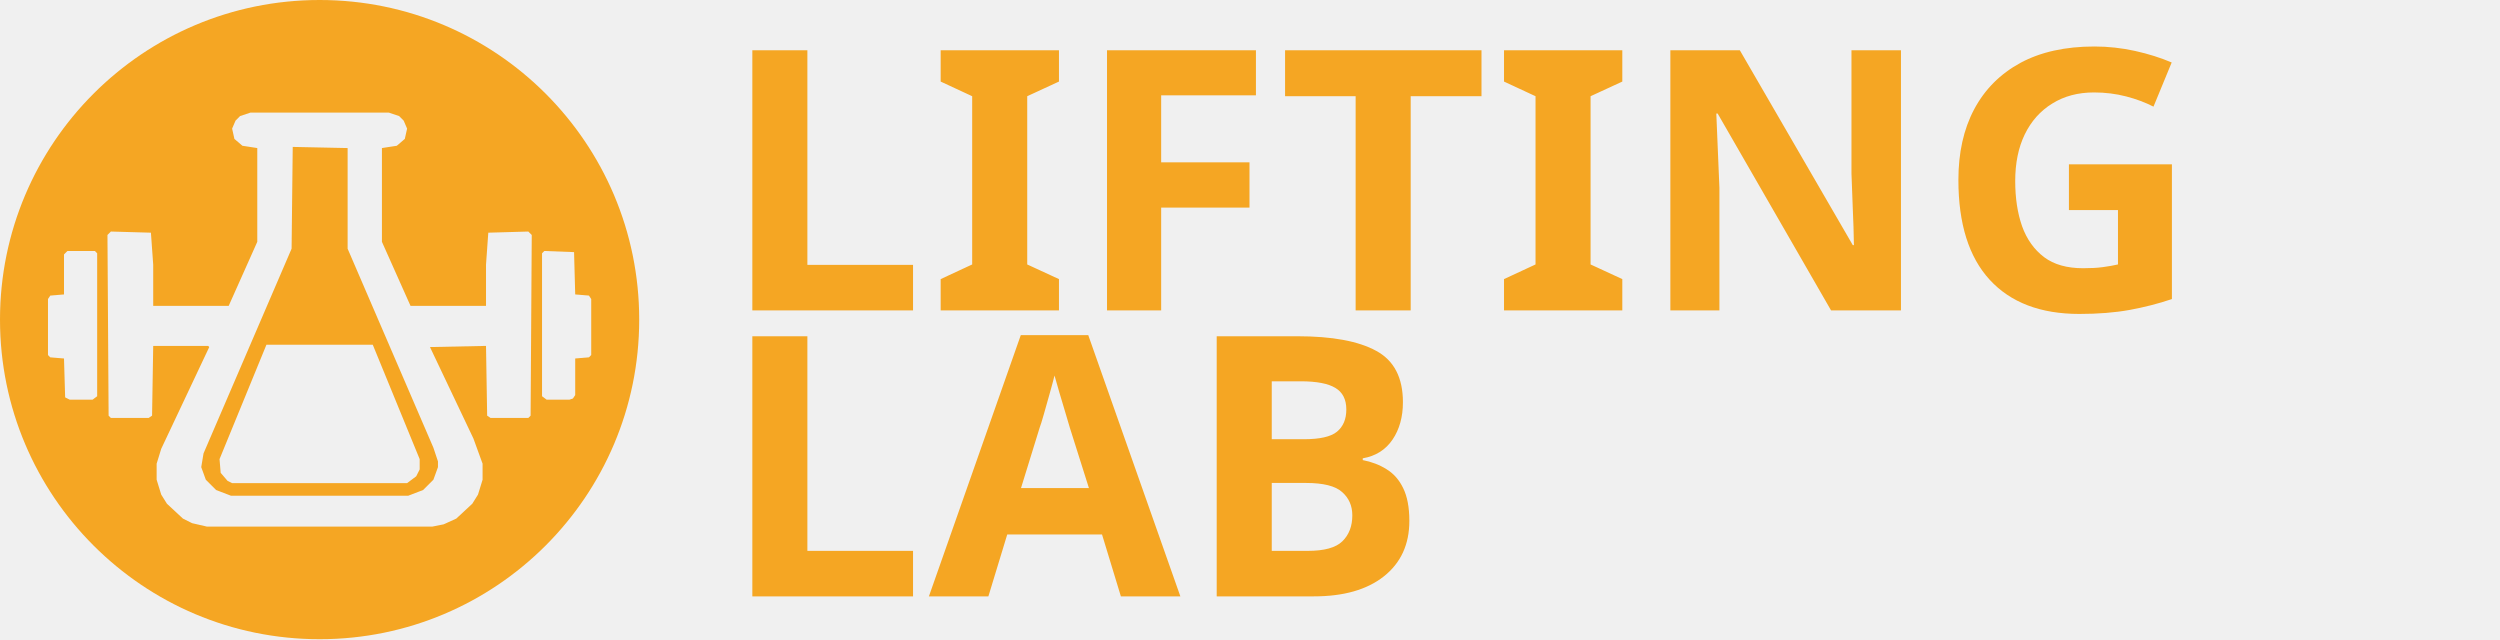
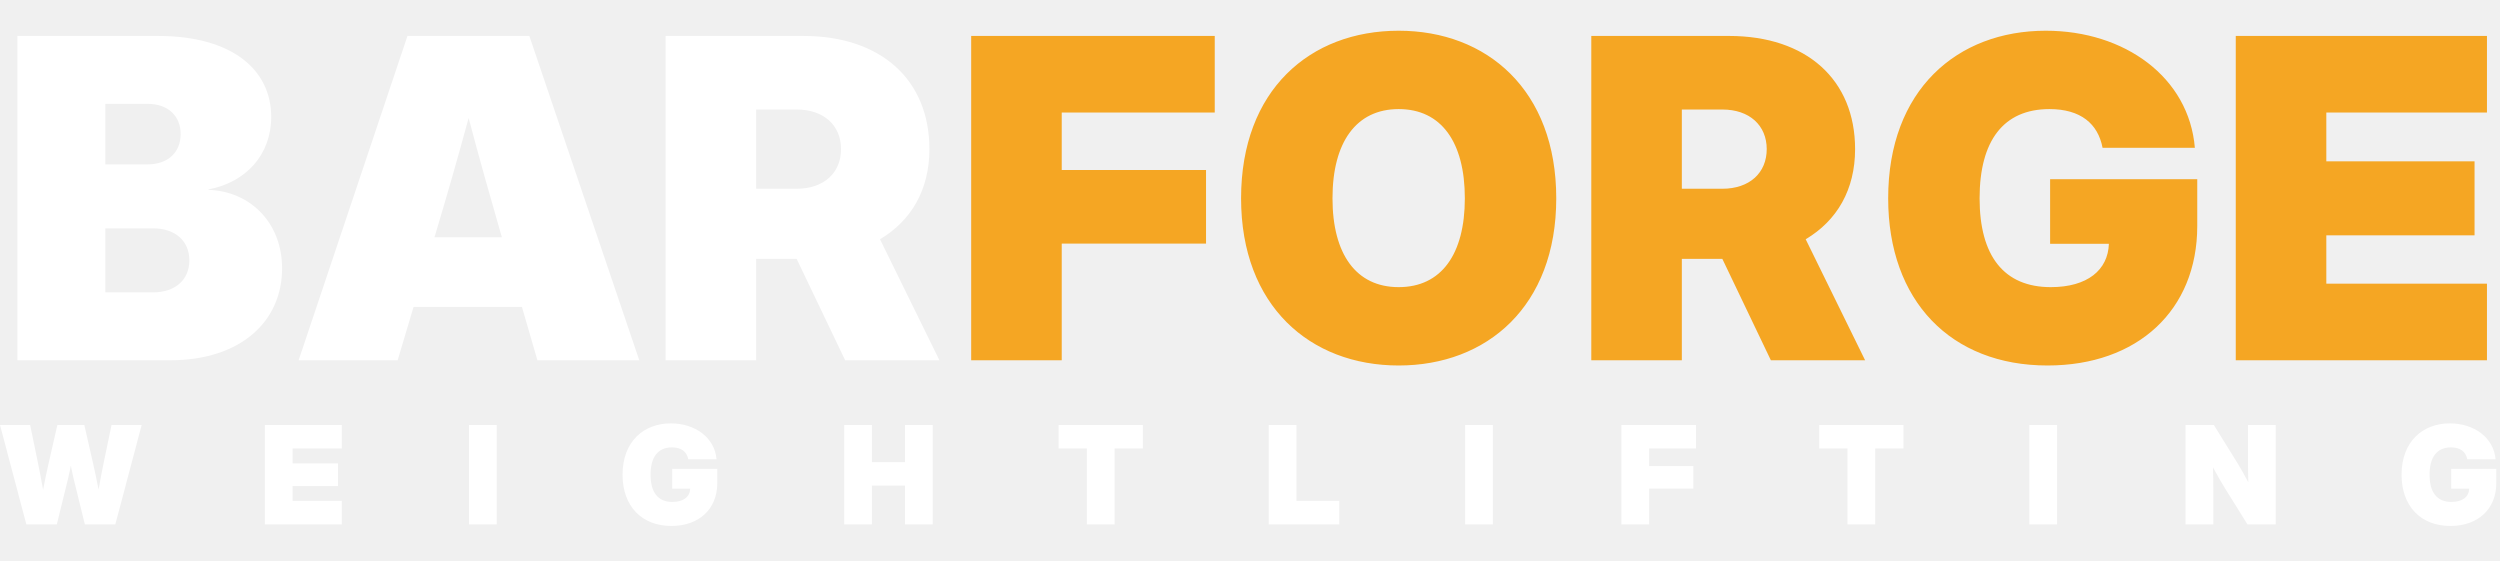
- <svg xmlns="http://www.w3.org/2000/svg" role="img" aria-label="Lifting Lab" width="176mm" height="45.0mm" viewBox="0 0 176 45.0">
-   <g fill="#f5a623">
-     <path transform="matrix(0.3042978,0,0,0.3042978,37.00919,-42.35428)" d="m -59.984,218.948 -10.848,26.458 0.265,3.175 1.587,1.852 1.058,0.529 h 40.481 l 2.117,-1.587 0.794,-1.587 v -2.381 l -10.848,-26.458 z m -3.704,-53.71 -2.381,0.794 -1.058,1.058 -0.794,1.852 0.529,2.381 1.852,1.587 3.44,0.529 v 21.696 l -6.615,14.817 h -17.462 v -9.525 l -0.529,-7.408 -9.26,-0.265 -0.794,0.794 0.265,41.804 0.529,0.529 h 8.731 l 0.794,-0.529 0.265,-16.14 h 12.7 l 0.265,0.265 -11.113,23.548 -1.058,3.44 v 3.704 l 1.058,3.44 1.323,2.117 3.704,3.44 2.117,1.058 3.44,0.794 h 52.123 l 2.646,-0.529 2.91,-1.323 3.704,-3.44 1.323,-2.117 1.058,-3.44 v -3.704 l -2.117,-5.821 -10.054,-21.167 12.965,-0.265 0.265,16.14 0.794,0.529 H 0.606 l 0.529,-0.529 0.265,-41.804 -0.794,-0.794 -9.26,0.265 -0.529,7.408 v 9.525 h -17.462 l -6.615,-14.817 v -21.696 l 3.44,-0.529 1.852,-1.587 0.529,-2.381 -0.794,-1.852 -1.058,-1.058 -2.381,-0.794 z m 9.79,7.938 12.7,0.265 v 23.283 l 19.844,46.038 1.058,3.175 v 1.323 l -1.058,2.91 -2.381,2.381 -3.44,1.323 h -41.01 l -3.44,-1.323 -2.381,-2.381 -1.058,-2.91 0.529,-3.175 20.373,-47.36 z m -52.123,24.077 -0.794,0.794 v 9.26 l -3.175,0.265 -0.529,0.794 v 12.965 l 0.529,0.529 3.175,0.265 0.265,8.996 1.058,0.529 h 5.292 l 1.058,-0.794 v -33.073 l -0.529,-0.529 z m 110.331,0 -0.529,0.529 v 33.073 l 1.058,0.794 h 5.292 l 0.794,-0.265 0.529,-0.794 v -8.467 l 3.175,-0.265 0.529,-0.529 v -12.965 l -0.529,-0.794 -3.175,-0.265 -0.265,-9.79 z m 21.95,15.875 a 73.941,73.941 0 0 1 -73.941,73.941 73.941,73.941 0 0 1 -73.941,-73.941 73.941,73.941 0 0 1 73.941,-73.941 73.941,73.941 0 0 1 73.941,73.941 z" />
-     <text x="50.653" y="21.849" font-family="Verdana, sans-serif" font-weight="800" font-size="25.65" letter-spacing="0.25">LIFTING</text>
-     <text x="50.653" y="41.988" font-family="Verdana, sans-serif" font-weight="800" font-size="25.65" letter-spacing="0.25">LAB</text>
-   </g>
+ <svg xmlns="http://www.w3.org/2000/svg" viewBox="0 0 347.71 77.93" width="347.71" height="77.93" role="img" aria-label="Barforge Weightlifting">
+   <path d="M2.422 50.107H23.674C33.452 50.107 39.234 44.719 39.234 37.332C39.234 30.975 34.814 26.615 29.002 26.403V26.343C34.239 25.344 37.721 21.499 37.721 16.262C37.721 9.692 32.271 5.0 21.979 5.0H2.422ZM14.652 40.662V31.762H21.312C24.37 31.762 26.338 33.518 26.338 36.212C26.338 38.906 24.37 40.662 21.312 40.662ZM14.652 22.861V14.445H20.556C23.341 14.445 25.127 16.11 25.127 18.653C25.127 21.196 23.341 22.861 20.556 22.861Z M41.534 50.107H55.308L57.518 42.69H72.594L74.744 50.107H88.912L73.624 5.0H56.671ZM60.425 33.003 60.546 32.609C62.18 27.16 63.694 21.893 65.178 16.413C66.631 21.893 68.114 27.16 69.688 32.609L69.809 33.003Z M92.574 50.107H105.168V36.0H110.798L117.549 50.107H130.658L122.393 33.275C126.783 30.672 129.265 26.343 129.265 20.742C129.265 11.085 122.514 5.0 111.737 5.0H92.574ZM105.168 26.252V15.232H110.798C114.583 15.232 116.974 17.442 116.974 20.742C116.974 24.042 114.583 26.252 110.798 26.252Z" fill="#FFFFFF" />
+   <path d="M135.076 50.107H147.67V33.881H167.741V23.648H147.67V15.656H168.952V5.0H135.076Z M194.532 50.834C206.793 50.834 216.45 42.63 216.45 27.584C216.45 12.508 206.793 4.273 194.532 4.273C182.211 4.273 172.614 12.508 172.614 27.584C172.614 42.539 182.211 50.834 194.532 50.834ZM194.532 39.936C188.629 39.936 185.329 35.364 185.329 27.584C185.329 19.773 188.629 15.172 194.532 15.172C200.466 15.172 203.735 19.773 203.735 27.584C203.735 35.364 200.466 39.936 194.532 39.936Z M221.323 50.107H233.917V36.0H239.548L246.299 50.107H259.407L251.142 33.275C255.532 30.672 258.014 26.343 258.014 20.742C258.014 11.085 251.263 5.0 240.486 5.0H221.323ZM233.917 26.252V15.232H239.548C243.332 15.232 245.723 17.442 245.723 20.742C245.723 24.042 243.332 26.252 239.548 26.252Z M284.775 50.834C297.278 50.834 305.603 43.175 305.603 31.429V24.92H285.138V33.911H293.312C293.191 37.544 290.345 39.936 285.229 39.936C278.72 39.936 275.33 35.606 275.33 27.584C275.33 19.562 278.66 15.172 285.047 15.172C289.377 15.172 291.798 17.2 292.434 20.561H305.27C304.453 10.752 295.522 4.273 284.533 4.273C272.211 4.273 262.615 12.508 262.615 27.584C262.615 41.843 271.334 50.834 284.775 50.834Z M310.96 50.107H345.896V39.451H323.554V32.73H344.17V22.438H323.554V15.656H345.896V5.0H310.96Z" fill="#F5A623" />
+   <path d="M3.665 72.931H7.904L9.472 66.548C9.593 66.065 9.704 65.481 9.853 64.757C10.001 65.481 10.112 66.065 10.233 66.548L11.801 72.931H16.041L19.705 59.107H15.512L14.398 64.47C14.148 65.676 13.925 66.882 13.712 68.088C13.471 66.882 13.229 65.676 12.951 64.47L11.727 59.107H7.979L6.754 64.47C6.476 65.685 6.225 66.9 5.993 68.116C5.771 66.9 5.548 65.685 5.297 64.47L4.193 59.107H0.0Z M36.835 72.931H47.541V69.665H40.694V67.605H47.012V64.451H40.694V62.373H47.541V59.107H36.835Z M69.086 59.107H65.227V72.931H69.086Z M93.378 73.153C97.21 73.153 99.761 70.806 99.761 67.207V65.212H93.489V67.967H95.994C95.957 69.081 95.085 69.813 93.517 69.813C91.523 69.813 90.484 68.487 90.484 66.028C90.484 63.57 91.504 62.225 93.462 62.225C94.788 62.225 95.53 62.846 95.725 63.876H99.659C99.408 60.87 96.672 58.885 93.304 58.885C89.528 58.885 86.587 61.408 86.587 66.028C86.587 70.398 89.259 73.153 93.378 73.153Z M117.41 72.931H121.269V67.541H125.871V72.931H129.73V59.107H125.871V64.275H121.269V59.107H117.41Z M147.231 62.373H151.165V72.931H155.024V62.373H158.958V59.107H147.231Z M176.458 72.931H186.274V69.665H180.318V59.107H176.458Z M207.634 59.107H203.775V72.931H207.634Z M225.506 72.931H229.365V67.958H235.516V64.822H229.365V62.373H235.887V59.107H225.506Z M253.017 62.373H256.95V72.931H260.81V62.373H264.743V59.107H253.017Z M286.103 59.107H282.244V72.931H286.103Z M303.975 72.931H307.835V67.884C307.835 67.327 307.835 66.242 307.788 64.999C308.438 66.195 309.05 67.262 309.44 67.884L312.585 72.931H316.518V59.107H312.659V64.173C312.659 64.832 312.668 65.954 312.705 67.077C312.167 66.084 311.601 65.054 311.276 64.535L307.909 59.107H303.975Z M340.81 73.153C344.641 73.153 347.193 70.806 347.193 67.207V65.212H340.921V67.967H343.426C343.389 69.081 342.517 69.813 340.949 69.813C338.954 69.813 337.915 68.487 337.915 66.028C337.915 63.57 338.936 62.225 340.893 62.225C342.22 62.225 342.962 62.846 343.157 63.876H347.091C346.84 60.87 344.103 58.885 340.736 58.885C336.96 58.885 334.019 61.408 334.019 66.028C334.019 70.398 336.691 73.153 340.81 73.153Z" fill="#FFFFFF" />
</svg>
